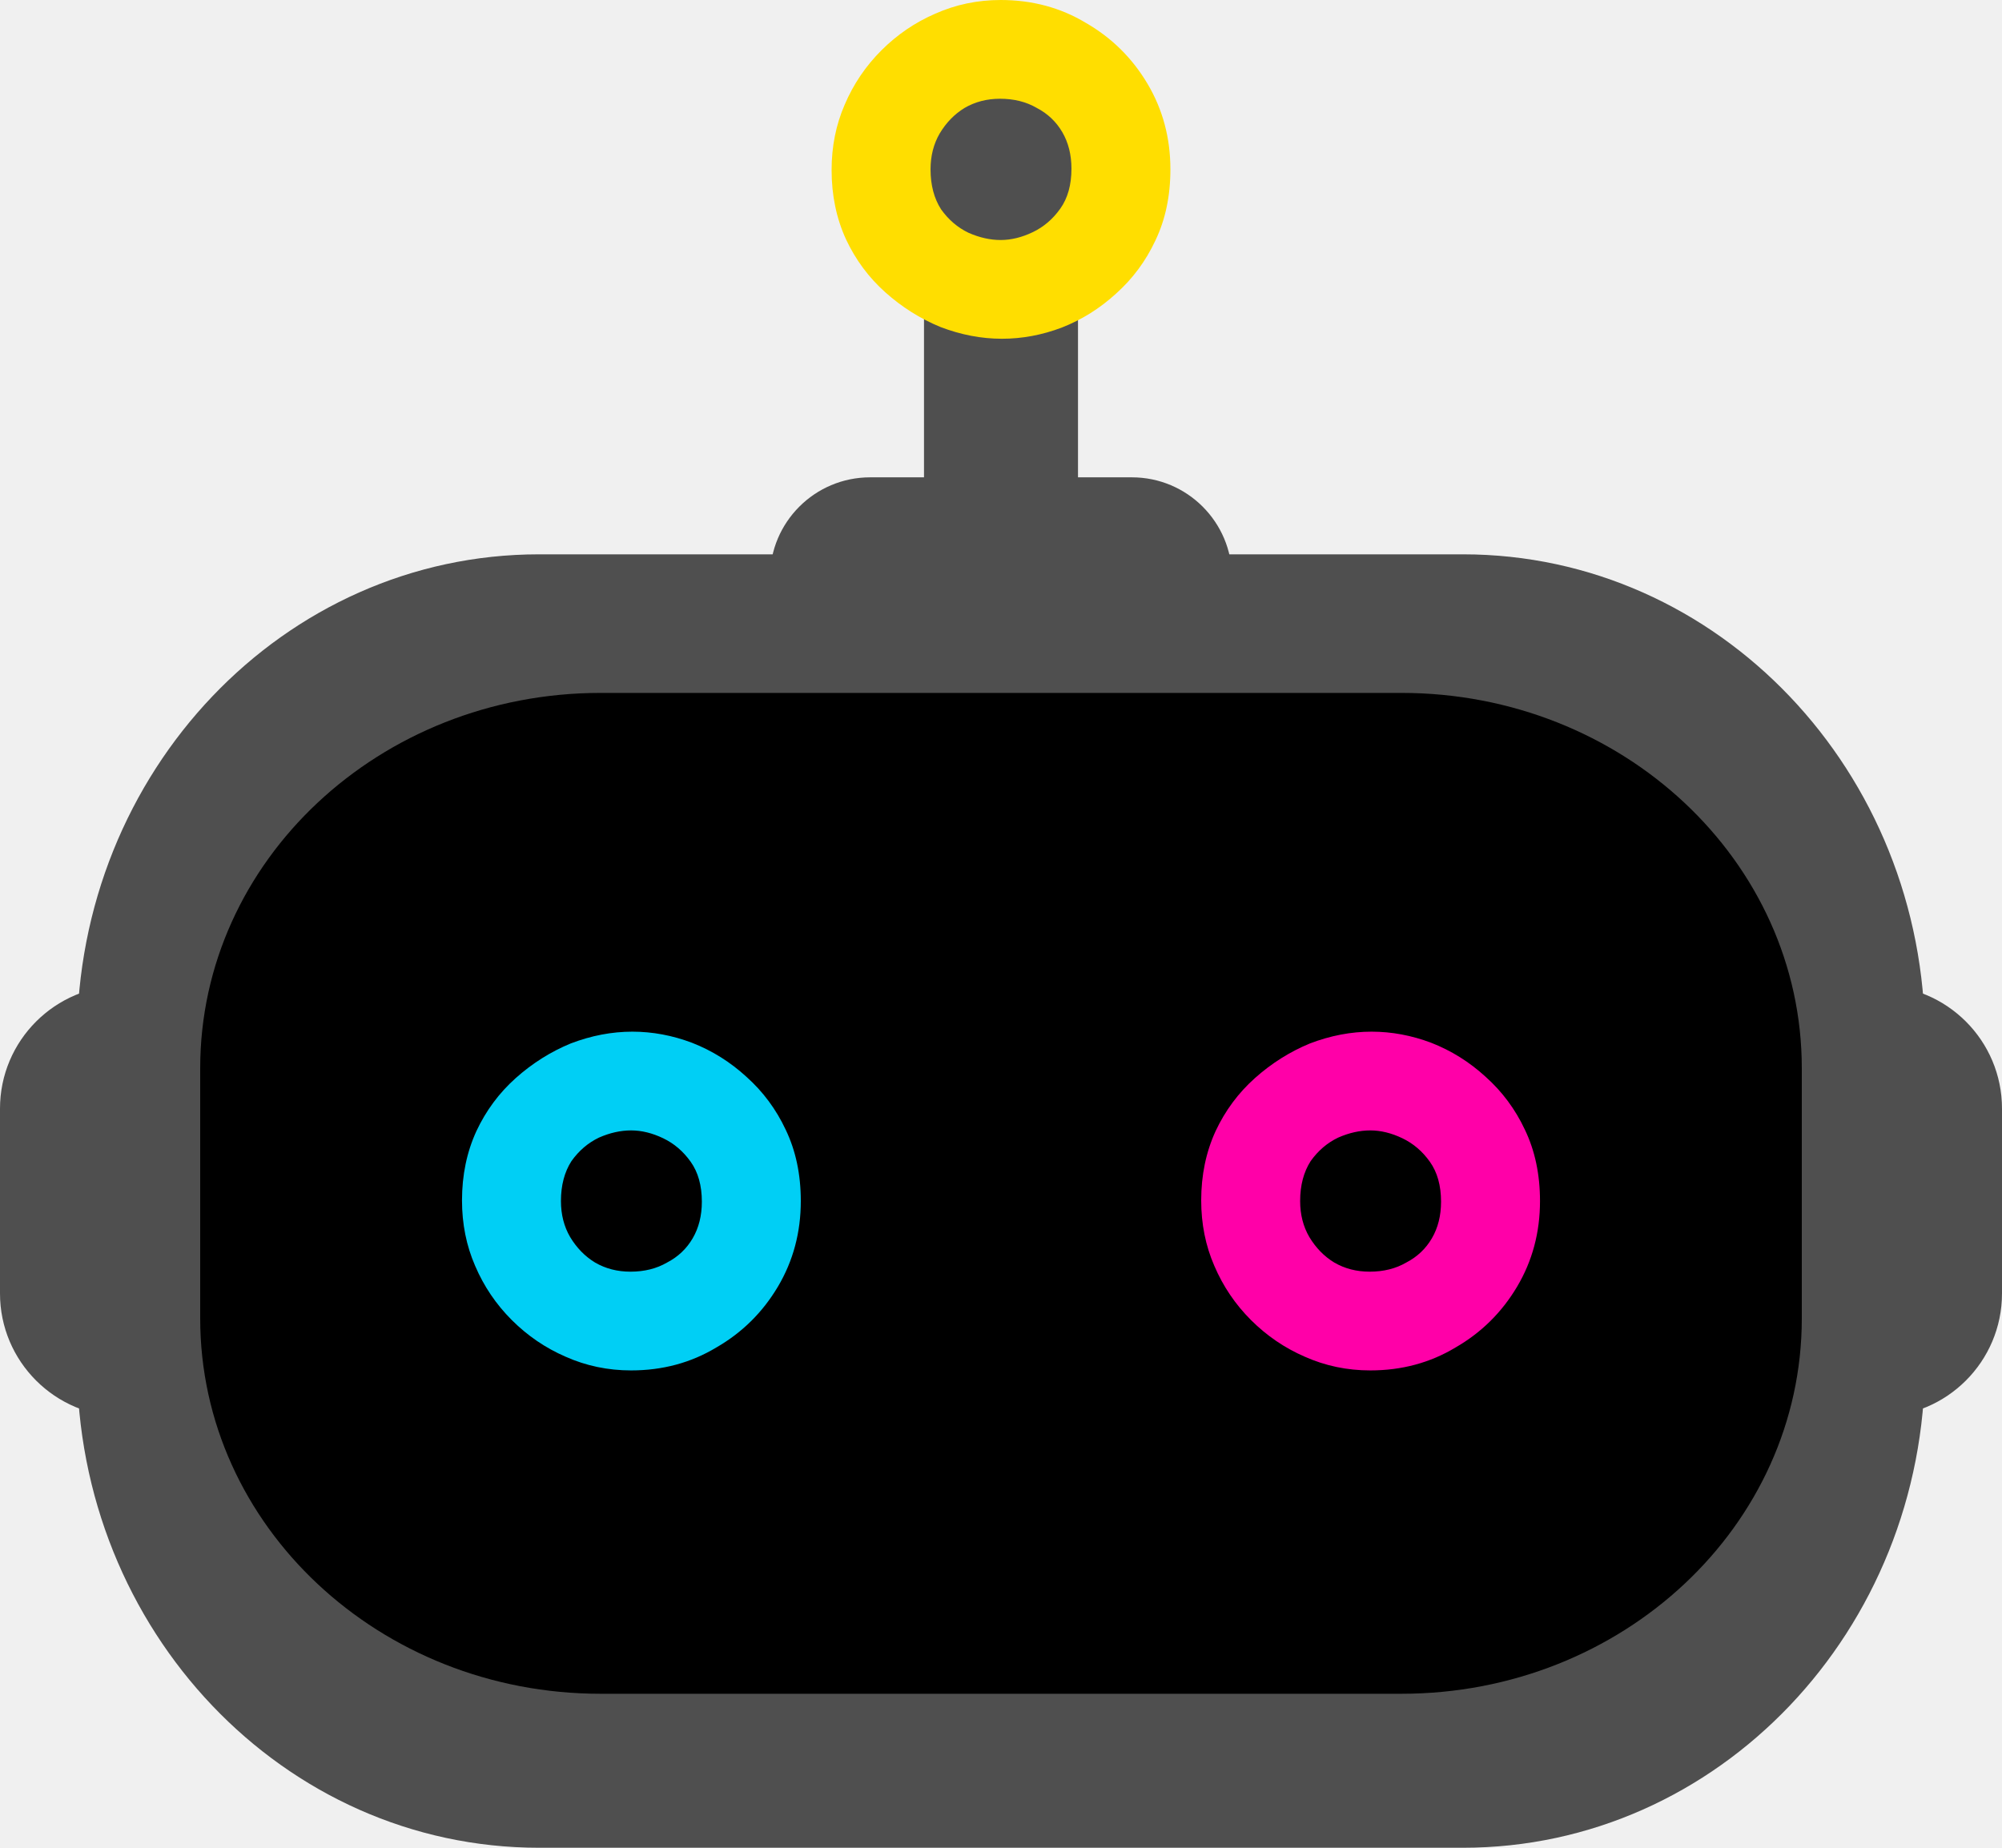
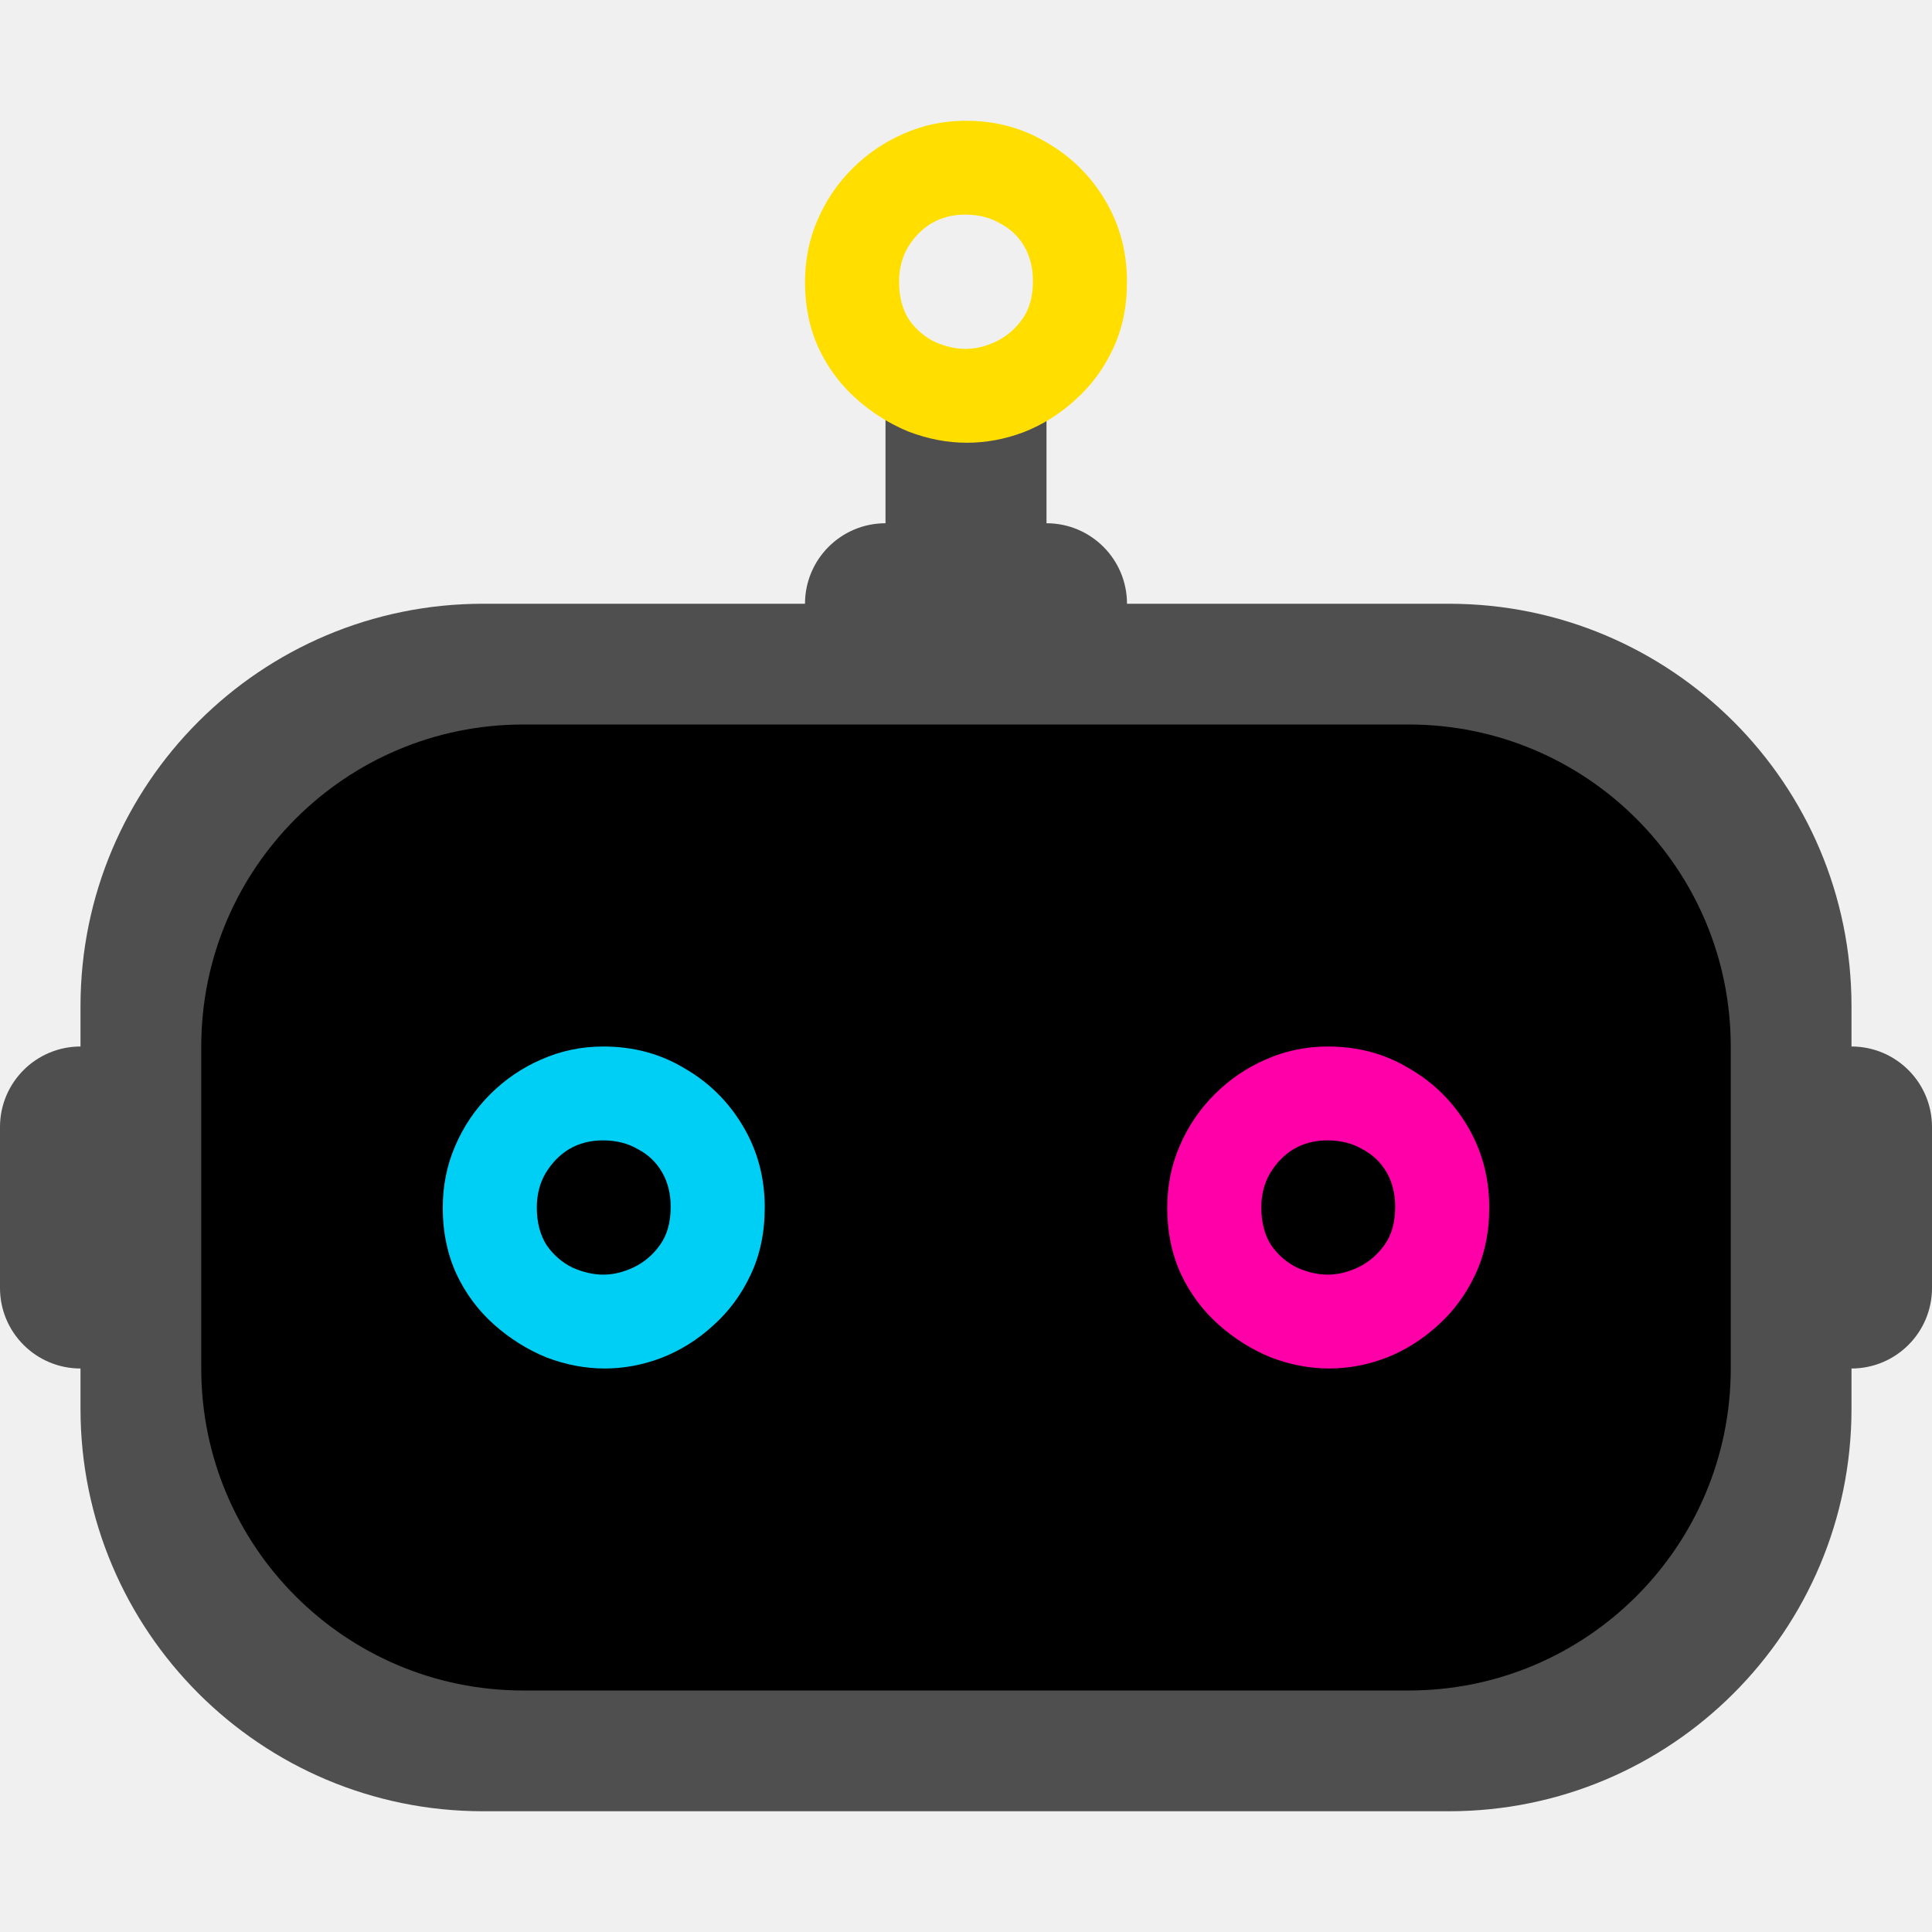
- <svg xmlns="http://www.w3.org/2000/svg" width="130" height="120" viewBox="0 0 130 120" fill="none">
-   <rect x="60" y="6" width="10" height="42" fill="#4F4F4F" />
-   <rect x="50" y="31" width="30" height="13" rx="6.5" fill="#4F4F4F" />
-   <rect y="64" width="130" height="28" rx="8" fill="#4F4F4F" />
-   <path d="M95 36H35C18.431 36 5 50.103 5 67.5V88.5C5 105.897 18.431 120 35 120H95C111.569 120 125 105.897 125 88.5V67.5C125 50.103 111.569 36 95 36Z" fill="#4F4F4F" />
-   <path d="M91 45H39C24.641 45 13 55.913 13 69.375V85.625C13 99.087 24.641 110 39 110H91C105.359 110 117 99.087 117 85.625V69.375C117 55.913 105.359 45 91 45Z" fill="black" />
-   <path d="M41.064 67C39.73 67 38.397 67.255 37.064 67.764C35.759 68.302 34.567 69.053 33.489 70.015C32.411 70.978 31.56 72.125 30.936 73.456C30.312 74.815 30 76.315 30 77.957C30 79.487 30.284 80.902 30.851 82.205C31.418 83.535 32.213 84.71 33.234 85.73C34.255 86.749 35.418 87.542 36.723 88.108C38.057 88.703 39.475 89 40.979 89C43.021 89 44.865 88.504 46.511 87.513C48.184 86.551 49.518 85.234 50.511 83.564C51.504 81.893 52 80.039 52 78C52 76.273 51.674 74.73 51.021 73.371C50.397 72.04 49.546 70.893 48.468 69.93C47.418 68.968 46.241 68.232 44.936 67.722C43.66 67.241 42.369 67 41.064 67ZM40.979 73.413C41.66 73.413 42.355 73.583 43.064 73.923C43.773 74.263 44.369 74.772 44.851 75.452C45.333 76.131 45.575 76.995 45.575 78.043C45.575 78.948 45.376 79.741 44.979 80.421C44.582 81.1 44.028 81.624 43.319 81.992C42.638 82.389 41.844 82.587 40.936 82.587C40.085 82.587 39.319 82.389 38.638 81.992C37.986 81.596 37.447 81.044 37.021 80.336C36.624 79.656 36.425 78.878 36.425 78C36.425 76.981 36.653 76.117 37.106 75.409C37.589 74.73 38.184 74.22 38.894 73.88C39.603 73.569 40.298 73.413 40.979 73.413Z" fill="#00CFF5" />
-   <path d="M89.064 67C87.731 67 86.397 67.255 85.064 67.764C83.759 68.302 82.567 69.053 81.489 70.015C80.411 70.978 79.56 72.125 78.936 73.456C78.312 74.815 78 76.315 78 77.957C78 79.487 78.284 80.902 78.851 82.205C79.418 83.535 80.213 84.71 81.234 85.73C82.255 86.749 83.418 87.542 84.723 88.108C86.057 88.703 87.475 89 88.979 89C91.021 89 92.865 88.504 94.511 87.513C96.184 86.551 97.518 85.234 98.511 83.564C99.504 81.893 100 80.039 100 78C100 76.273 99.674 74.73 99.021 73.371C98.397 72.04 97.546 70.893 96.468 69.93C95.418 68.968 94.241 68.232 92.936 67.722C91.66 67.241 90.369 67 89.064 67ZM88.979 73.413C89.66 73.413 90.355 73.583 91.064 73.923C91.773 74.263 92.369 74.772 92.851 75.452C93.333 76.131 93.575 76.995 93.575 78.043C93.575 78.948 93.376 79.741 92.979 80.421C92.582 81.1 92.028 81.624 91.319 81.992C90.638 82.389 89.844 82.587 88.936 82.587C88.085 82.587 87.319 82.389 86.638 81.992C85.986 81.596 85.447 81.044 85.021 80.336C84.624 79.656 84.425 78.878 84.425 78C84.425 76.981 84.653 76.117 85.106 75.409C85.589 74.73 86.184 74.22 86.894 73.88C87.603 73.569 88.298 73.413 88.979 73.413Z" fill="#FF00A8" />
-   <path d="M65.064 22C63.73 22 62.397 21.745 61.064 21.235C59.759 20.698 58.567 19.947 57.489 18.985C56.411 18.022 55.56 16.875 54.936 15.544C54.312 14.185 54 12.685 54 11.043C54 9.514 54.284 8.098 54.851 6.795C55.418 5.465 56.213 4.29 57.234 3.27C58.255 2.251 59.418 1.458 60.723 0.892C62.057 0.297 63.475 0 64.979 0C67.021 0 68.865 0.495 70.511 1.486C72.184 2.449 73.518 3.766 74.511 5.436C75.504 7.107 76 8.961 76 11C76 12.727 75.674 14.27 75.021 15.629C74.397 16.96 73.546 18.107 72.468 19.07C71.418 20.032 70.241 20.768 68.936 21.278C67.66 21.759 66.369 22 65.064 22ZM64.979 15.587C65.66 15.587 66.355 15.417 67.064 15.077C67.773 14.738 68.369 14.228 68.851 13.548C69.333 12.869 69.575 12.005 69.575 10.957C69.575 10.052 69.376 9.259 68.979 8.579C68.582 7.9 68.028 7.376 67.319 7.008C66.638 6.611 65.844 6.413 64.936 6.413C64.085 6.413 63.319 6.611 62.638 7.008C61.986 7.404 61.447 7.956 61.021 8.664C60.624 9.344 60.425 10.122 60.425 11C60.425 12.019 60.653 12.883 61.106 13.591C61.589 14.27 62.184 14.78 62.894 15.12C63.603 15.431 64.298 15.587 64.979 15.587Z" fill="#FFDE00" />
+ <svg xmlns="http://www.w3.org/2000/svg" width="48" height="48" viewBox="0 0 48 48" fill="none">
+   <g clip-path="url(#clip0_324_77)">
+     <rect x="20" y="13" width="8" height="4" rx="2" fill="#4F4F4F" />
+     <rect x="48" y="26" width="8" height="4" rx="2" transform="rotate(90 48 26)" fill="#4F4F4F" />
+     <rect x="4" y="26" width="8" height="4" rx="2" transform="rotate(90 4 26)" fill="#4F4F4F" />
+     <rect x="2" y="15" width="44" height="30" rx="10" fill="#4F4F4F" />
+     <rect x="5" y="18" width="38" height="24" rx="8" fill="black" />
+     <rect x="22" y="10" width="4" height="5" fill="#4F4F4F" />
+     <path d="M24.023 11C23.538 11 23.053 10.907 22.569 10.722C22.094 10.526 21.661 10.254 21.269 9.903C20.877 9.553 20.567 9.136 20.34 8.653C20.113 8.158 20 7.613 20 7.015C20 6.459 20.103 5.945 20.309 5.471C20.516 4.987 20.805 4.56 21.176 4.189C21.547 3.819 21.97 3.53 22.445 3.324C22.93 3.108 23.445 3 23.992 3C24.735 3 25.405 3.18 26.004 3.541C26.613 3.891 27.097 4.369 27.458 4.977C27.82 5.584 28 6.259 28 7C28 7.628 27.881 8.189 27.644 8.683C27.417 9.167 27.108 9.584 26.716 9.934C26.334 10.284 25.906 10.552 25.431 10.738C24.967 10.912 24.498 11 24.023 11ZM23.992 8.668C24.24 8.668 24.493 8.606 24.75 8.483C25.008 8.359 25.225 8.174 25.4 7.927C25.576 7.68 25.663 7.366 25.663 6.985C25.663 6.655 25.591 6.367 25.447 6.12C25.302 5.873 25.101 5.682 24.843 5.548C24.596 5.404 24.307 5.332 23.977 5.332C23.667 5.332 23.389 5.404 23.141 5.548C22.904 5.692 22.708 5.893 22.553 6.151C22.409 6.398 22.337 6.681 22.337 7C22.337 7.371 22.419 7.685 22.584 7.942C22.759 8.189 22.976 8.375 23.234 8.498C23.492 8.611 23.745 8.668 23.992 8.668Z" fill="#FFDE00" />
+     <path d="M15.023 34C14.538 34 14.053 33.907 13.569 33.722C13.094 33.526 12.661 33.254 12.269 32.904C11.877 32.553 11.567 32.136 11.34 31.652C11.114 31.158 11 30.613 11 30.015C11 29.459 11.103 28.945 11.309 28.471C11.516 27.987 11.805 27.56 12.176 27.189C12.547 26.819 12.97 26.53 13.445 26.324C13.93 26.108 14.445 26 14.992 26C15.735 26 16.405 26.18 17.004 26.541C17.613 26.891 18.097 27.369 18.458 27.977C18.82 28.584 19 29.259 19 30C19 30.628 18.881 31.189 18.644 31.683C18.417 32.167 18.108 32.584 17.716 32.934C17.334 33.284 16.906 33.552 16.431 33.737C15.967 33.913 15.498 34 15.023 34ZM14.992 31.668C15.24 31.668 15.493 31.606 15.751 31.483C16.008 31.359 16.225 31.174 16.4 30.927C16.576 30.68 16.663 30.366 16.663 29.985C16.663 29.655 16.591 29.367 16.447 29.12C16.302 28.873 16.101 28.682 15.843 28.548C15.596 28.404 15.307 28.332 14.977 28.332C14.667 28.332 14.389 28.404 14.141 28.548C13.904 28.692 13.708 28.893 13.553 29.151C13.409 29.398 13.337 29.681 13.337 30C13.337 30.371 13.419 30.685 13.584 30.942C13.759 31.189 13.976 31.375 14.234 31.498C14.492 31.611 14.745 31.668 14.992 31.668Z" fill="#00CFF5" />
+     <path d="M33.023 34C32.538 34 32.053 33.907 31.569 33.722C31.094 33.526 30.661 33.254 30.269 32.904C29.877 32.553 29.567 32.136 29.34 31.652C29.113 31.158 29 30.613 29 30.015C29 29.459 29.103 28.945 29.309 28.471C29.516 27.987 29.805 27.56 30.176 27.189C30.547 26.819 30.97 26.53 31.445 26.324C31.93 26.108 32.446 26 32.992 26C33.735 26 34.406 26.18 35.004 26.541C35.612 26.891 36.097 27.369 36.458 27.977C36.819 28.584 37 29.259 37 30C37 30.628 36.881 31.189 36.644 31.683C36.417 32.167 36.108 32.584 35.716 32.934C35.334 33.284 34.906 33.552 34.431 33.737C33.967 33.913 33.498 34 33.023 34ZM32.992 31.668C33.24 31.668 33.493 31.606 33.751 31.483C34.008 31.359 34.225 31.174 34.4 30.927C34.576 30.68 34.663 30.366 34.663 29.985C34.663 29.655 34.591 29.367 34.447 29.12C34.302 28.873 34.101 28.682 33.843 28.548C33.596 28.404 33.307 28.332 32.977 28.332C32.667 28.332 32.389 28.404 32.141 28.548C31.904 28.692 31.708 28.893 31.553 29.151C31.409 29.398 31.337 29.681 31.337 30C31.337 30.371 31.419 30.685 31.584 30.942C31.759 31.189 31.976 31.375 32.234 31.498C32.492 31.611 32.745 31.668 32.992 31.668Z" fill="#FF00A8" />
+   </g>
+   <defs>
+     <clipPath id="clip0_324_77">
+       <rect width="48" height="48" fill="white" />
+     </clipPath>
+   </defs>
</svg>
